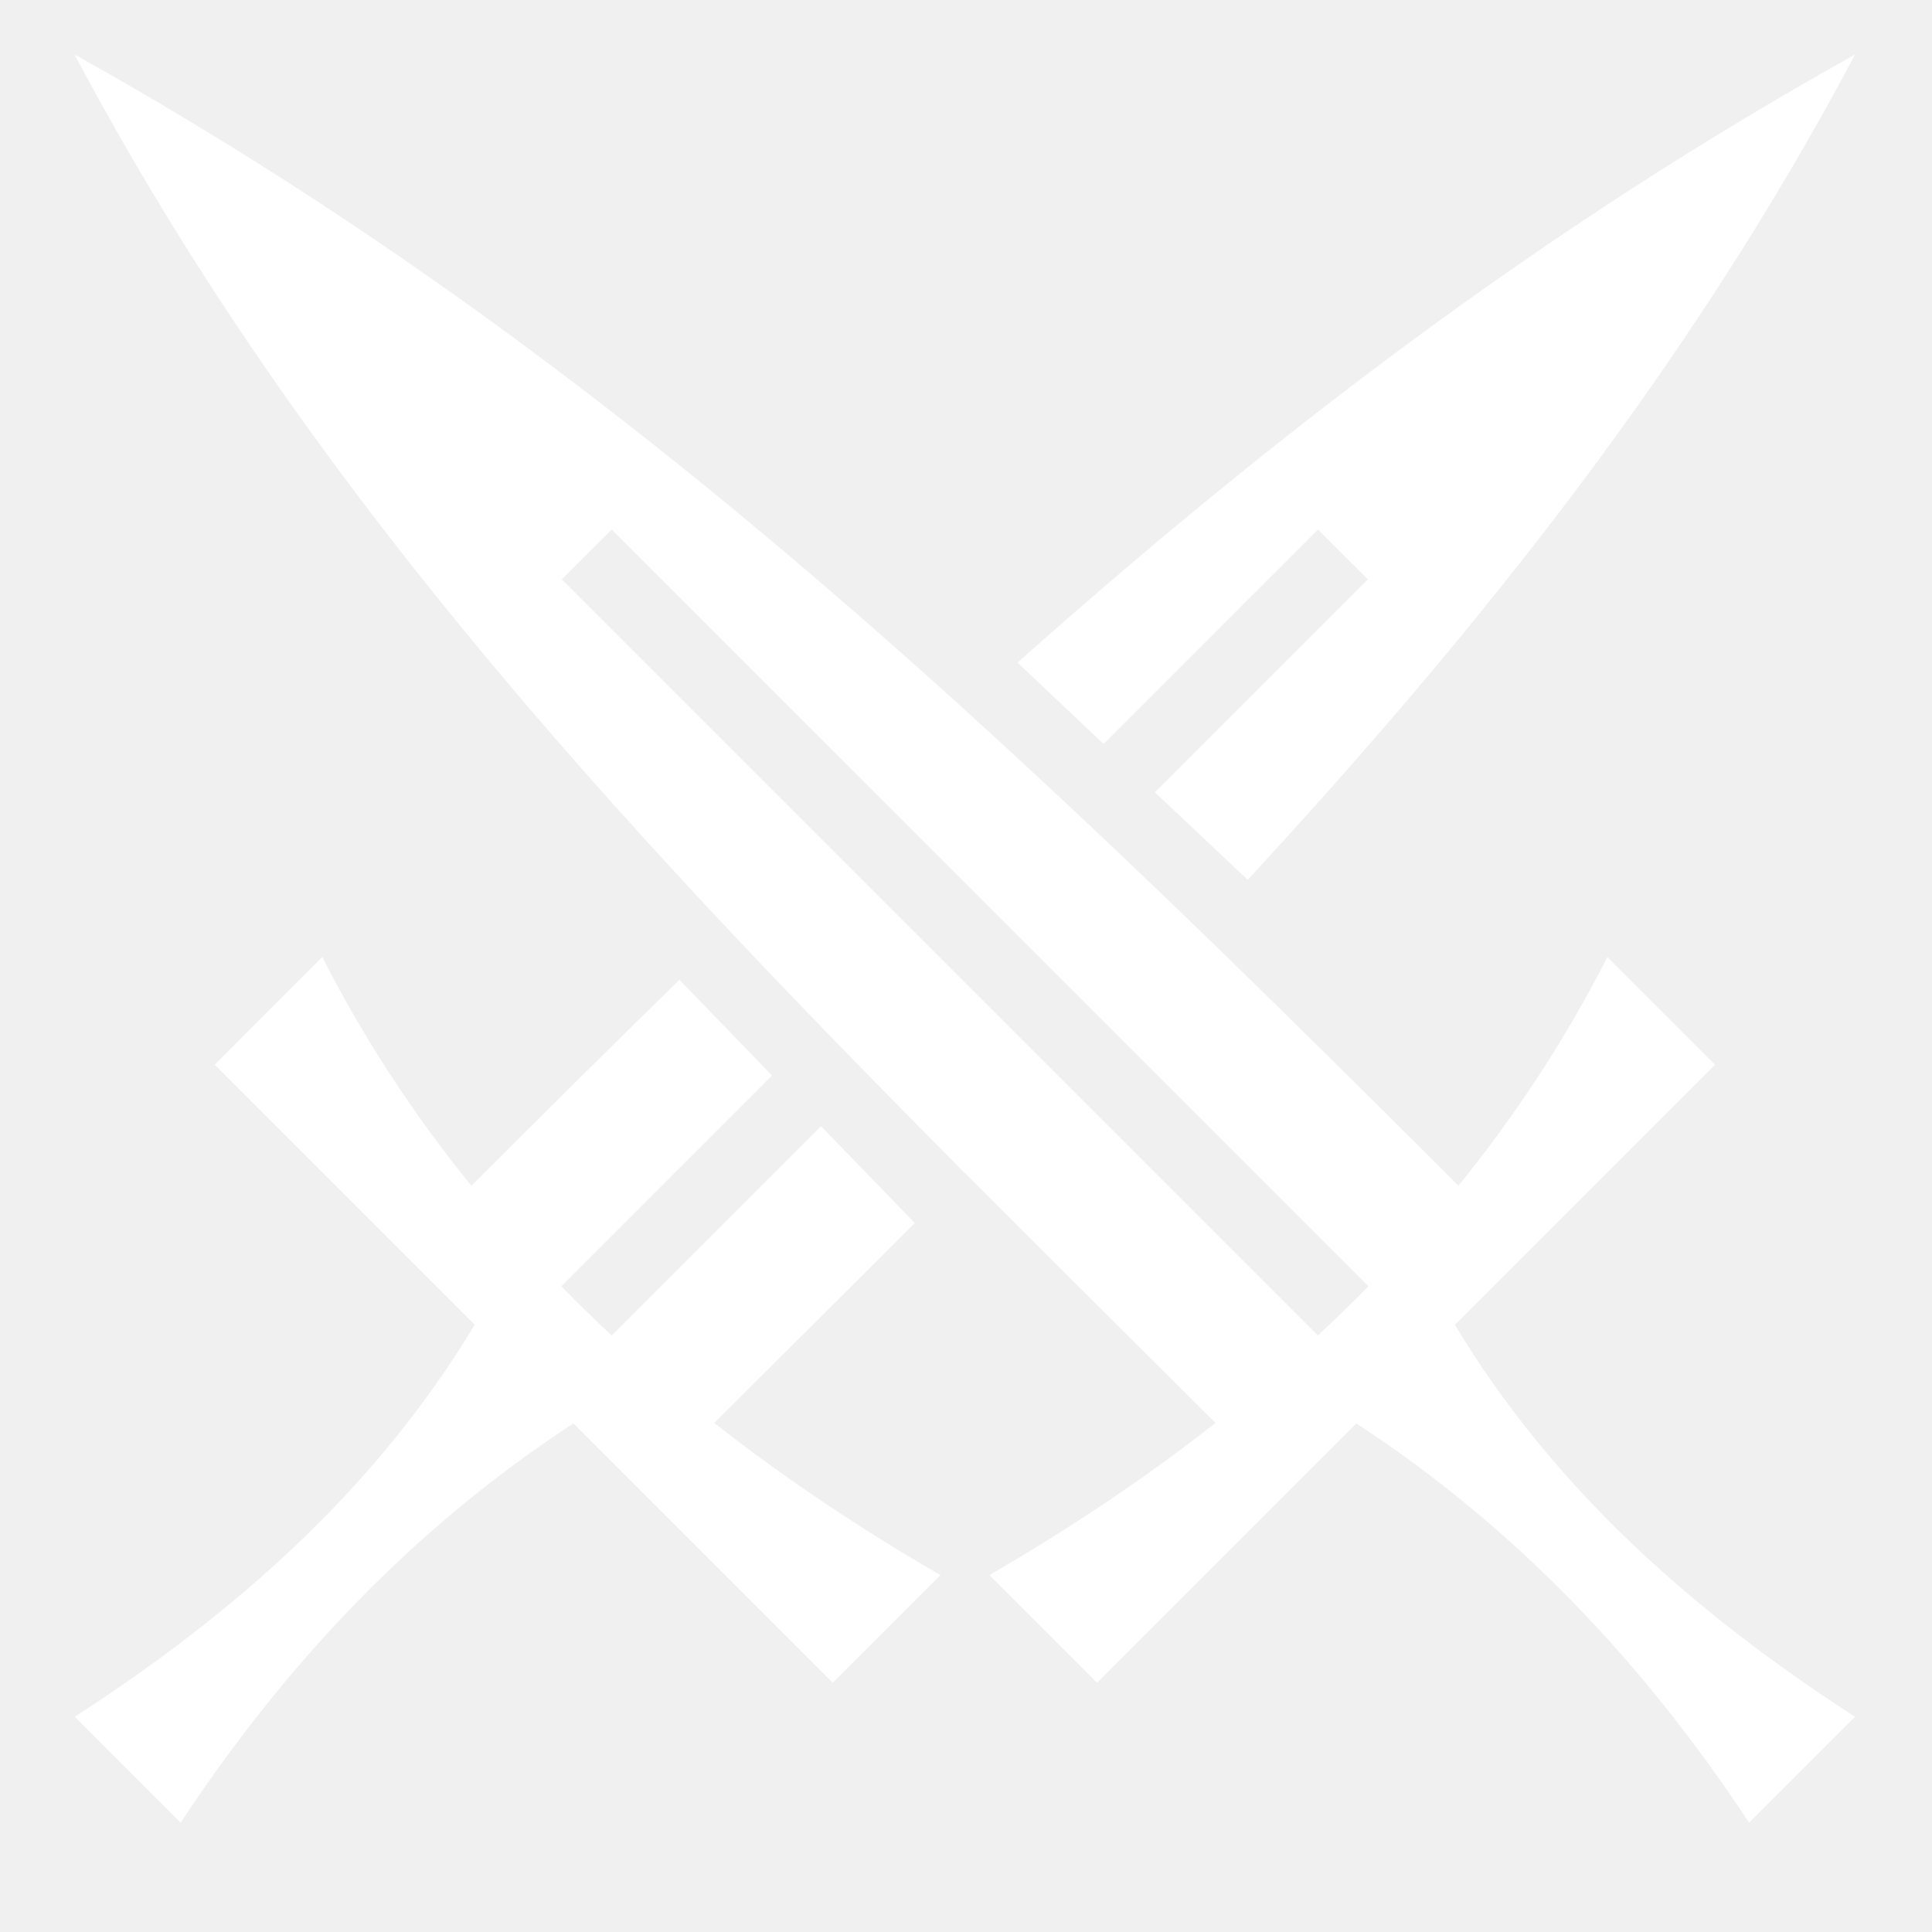
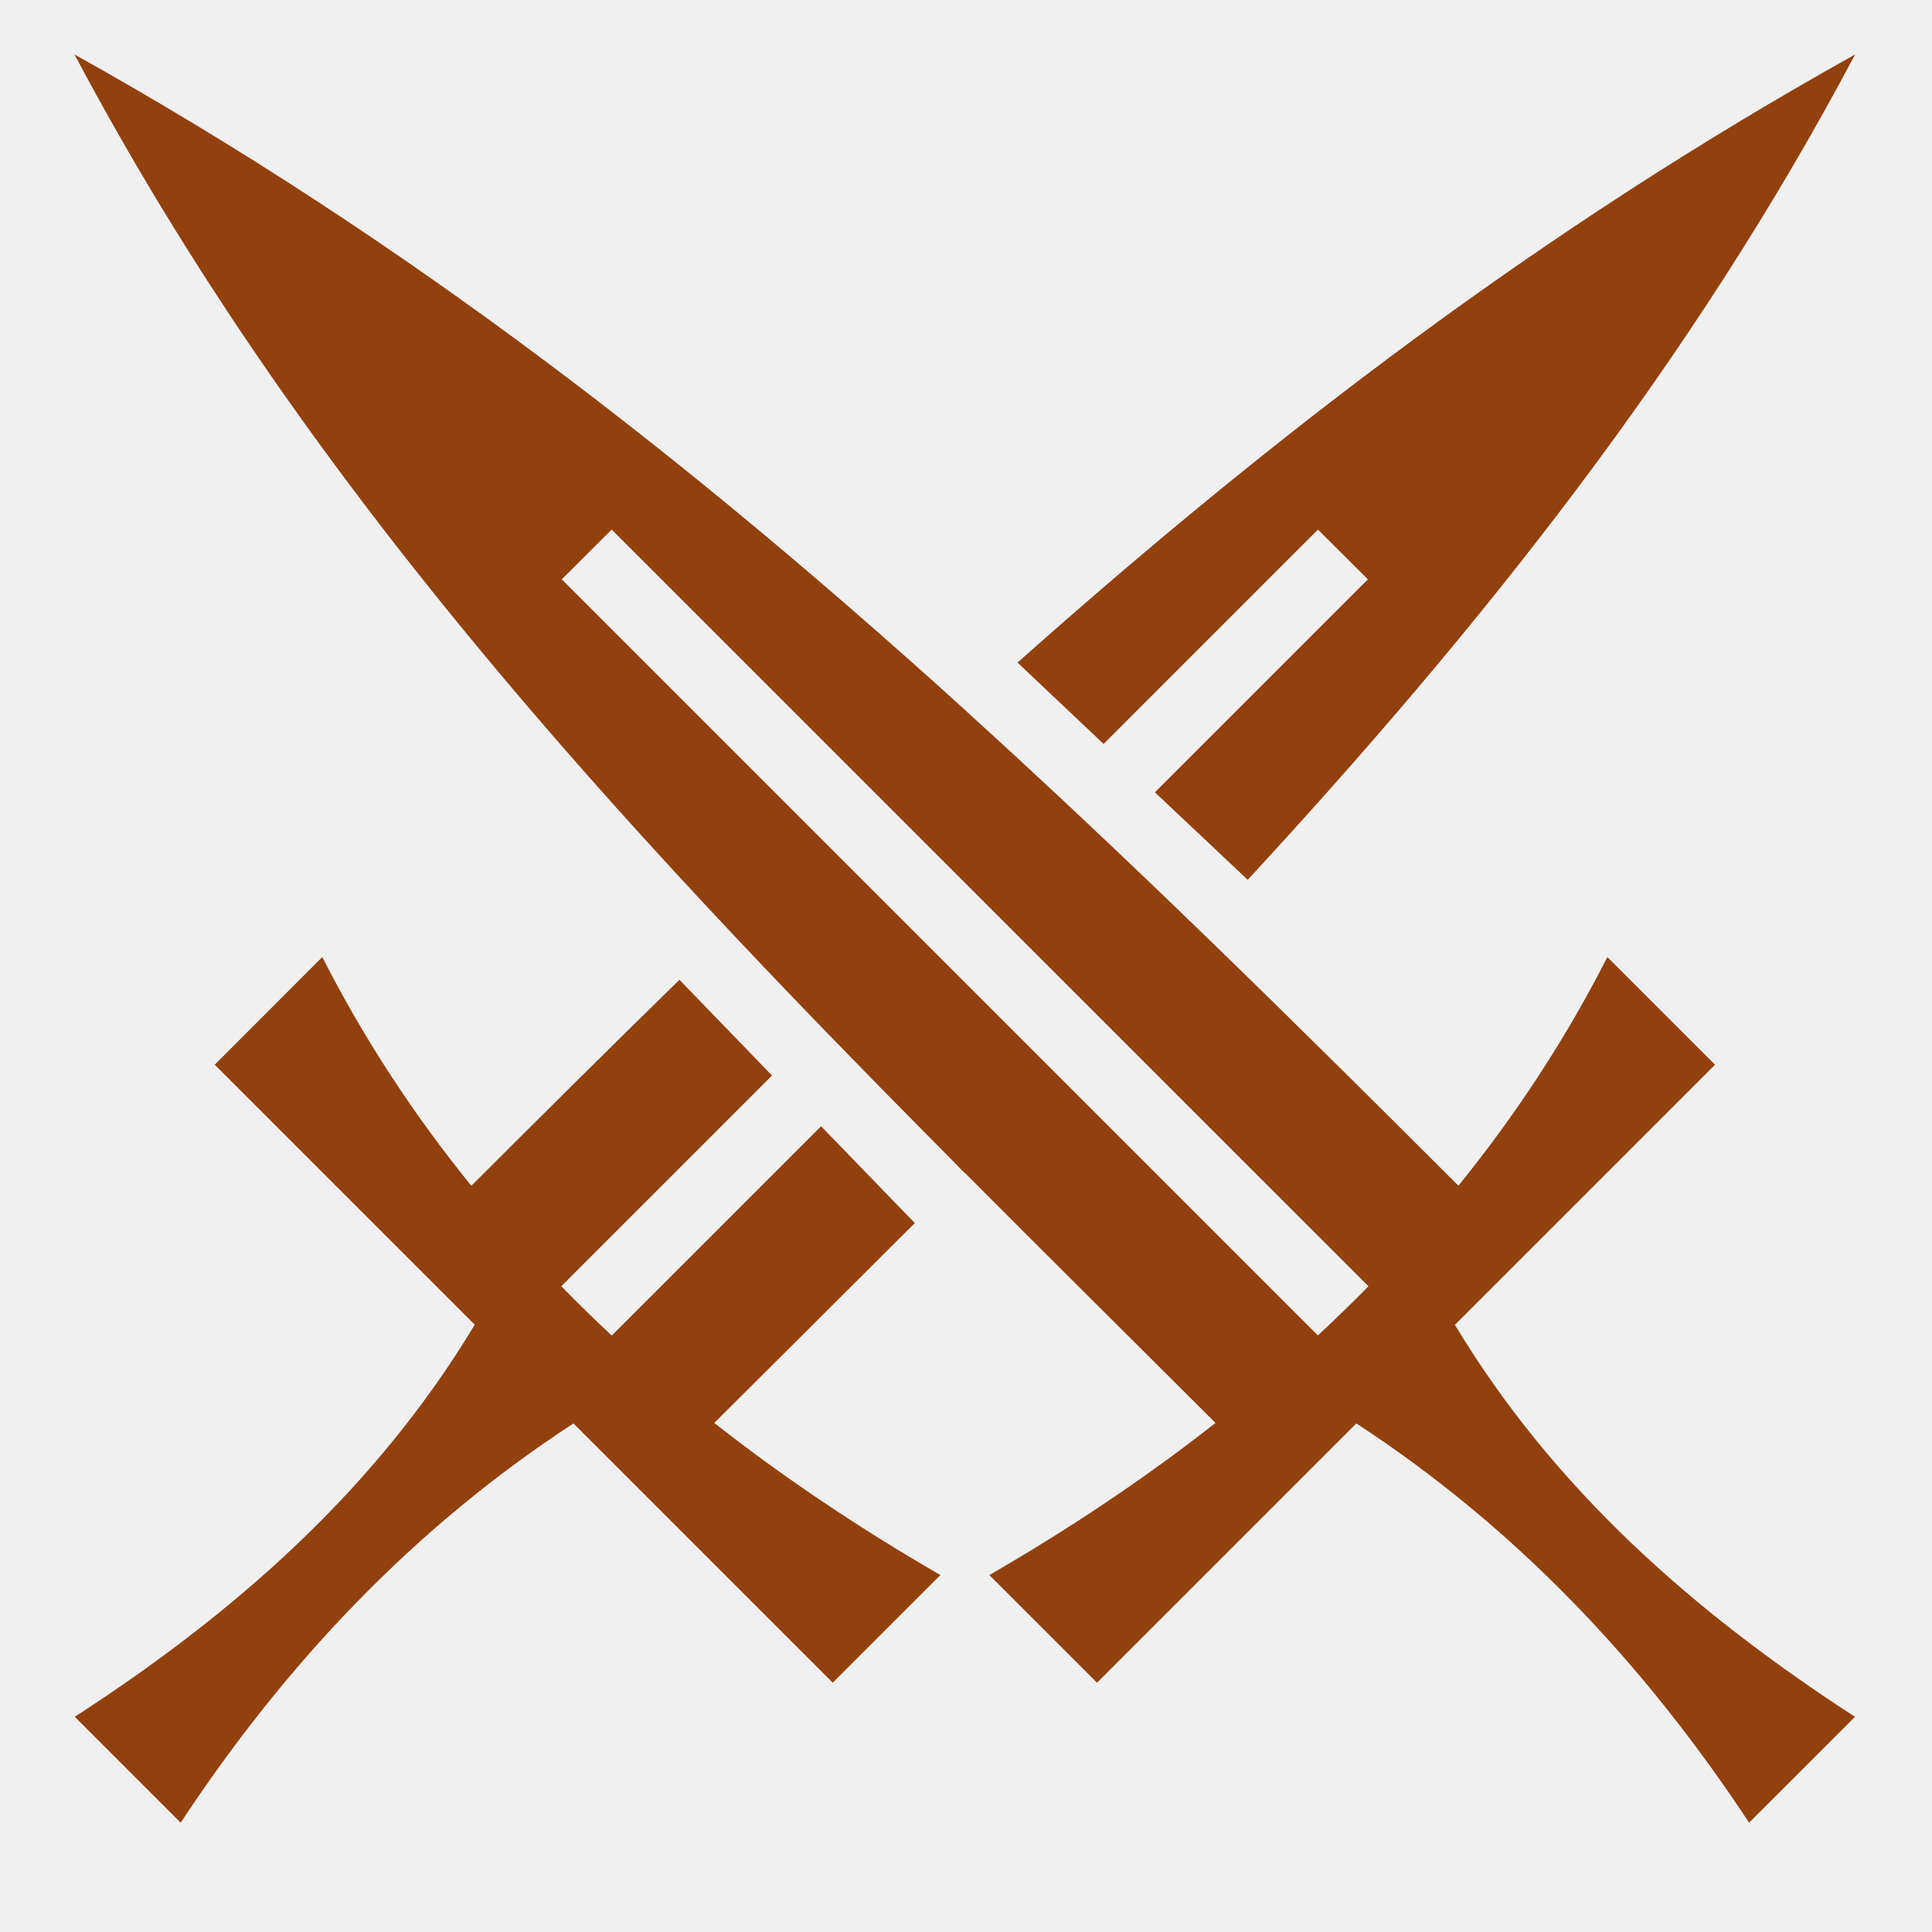
<svg xmlns="http://www.w3.org/2000/svg" viewBox="0 0 512 512">
-   <path fill="#fff" d="M19.75 14.438c59.538 112.29 142.51 202.35 232.28 292.718l3.626 3.75.063-.062c21.827 21.93 44.04 43.923 66.405 66.25-18.856 14.813-38.974 28.2-59.938 40.312l28.532 28.53 68.717-68.717c42.337 27.636 76.286 63.646 104.094 105.81l28.064-28.06c-42.47-27.493-79.74-60.206-106.03-103.876l68.936-68.938-28.53-28.53c-11.115 21.853-24.413 42.015-39.47 60.593-43.852-43.8-86.462-85.842-130.125-125.47-.224-.203-.432-.422-.656-.625C183.624 122.75 108.515 63.91 19.75 14.437zm471.875 0c-83.038 46.28-154.122 100.78-221.97 161.156l22.814 21.562 56.81-56.812 13.22 13.187-56.438 56.44 24.594 23.186c61.802-66.92 117.6-136.92 160.97-218.72zm-329.53 125.906l200.56 200.53c-4.36 4.443-8.84 8.793-13.405 13.032L148.875 153.53l13.22-13.186zm-76.69 113.28l-28.5 28.532 68.907 68.906c-26.29 43.673-63.53 76.414-106 103.907l28.063 28.06c27.807-42.164 61.758-78.174 104.094-105.81l68.718 68.717 28.53-28.53c-20.962-12.113-41.08-25.5-59.937-40.313 17.865-17.83 35.61-35.433 53.157-52.97l-24.843-25.655-55.47 55.467c-4.565-4.238-9.014-8.62-13.374-13.062l55.844-55.844-24.53-25.374c-18.28 17.856-36.602 36.06-55.158 54.594-15.068-18.587-28.38-38.758-39.5-60.625z" />
+   <path fill="#92400e" d="M19.75 14.438c59.538 112.29 142.51 202.35 232.28 292.718l3.626 3.75.063-.062c21.827 21.93 44.04 43.923 66.405 66.25-18.856 14.813-38.974 28.2-59.938 40.312l28.532 28.53 68.717-68.717c42.337 27.636 76.286 63.646 104.094 105.81l28.064-28.06c-42.47-27.493-79.74-60.206-106.03-103.876l68.936-68.938-28.53-28.53c-11.115 21.853-24.413 42.015-39.47 60.593-43.852-43.8-86.462-85.842-130.125-125.47-.224-.203-.432-.422-.656-.625C183.624 122.75 108.515 63.91 19.75 14.437zm471.875 0c-83.038 46.28-154.122 100.78-221.97 161.156l22.814 21.562 56.81-56.812 13.22 13.187-56.438 56.44 24.594 23.186c61.802-66.92 117.6-136.92 160.97-218.72zm-329.53 125.906l200.56 200.53c-4.36 4.443-8.84 8.793-13.405 13.032L148.875 153.53l13.22-13.186zm-76.69 113.28l-28.5 28.532 68.907 68.906c-26.29 43.673-63.53 76.414-106 103.907l28.063 28.06c27.807-42.164 61.758-78.174 104.094-105.81l68.718 68.717 28.53-28.53c-20.962-12.113-41.08-25.5-59.937-40.313 17.865-17.83 35.61-35.433 53.157-52.97l-24.843-25.655-55.47 55.467c-4.565-4.238-9.014-8.62-13.374-13.062l55.844-55.844-24.53-25.374c-18.28 17.856-36.602 36.06-55.158 54.594-15.068-18.587-28.38-38.758-39.5-60.625z" />
</svg>
